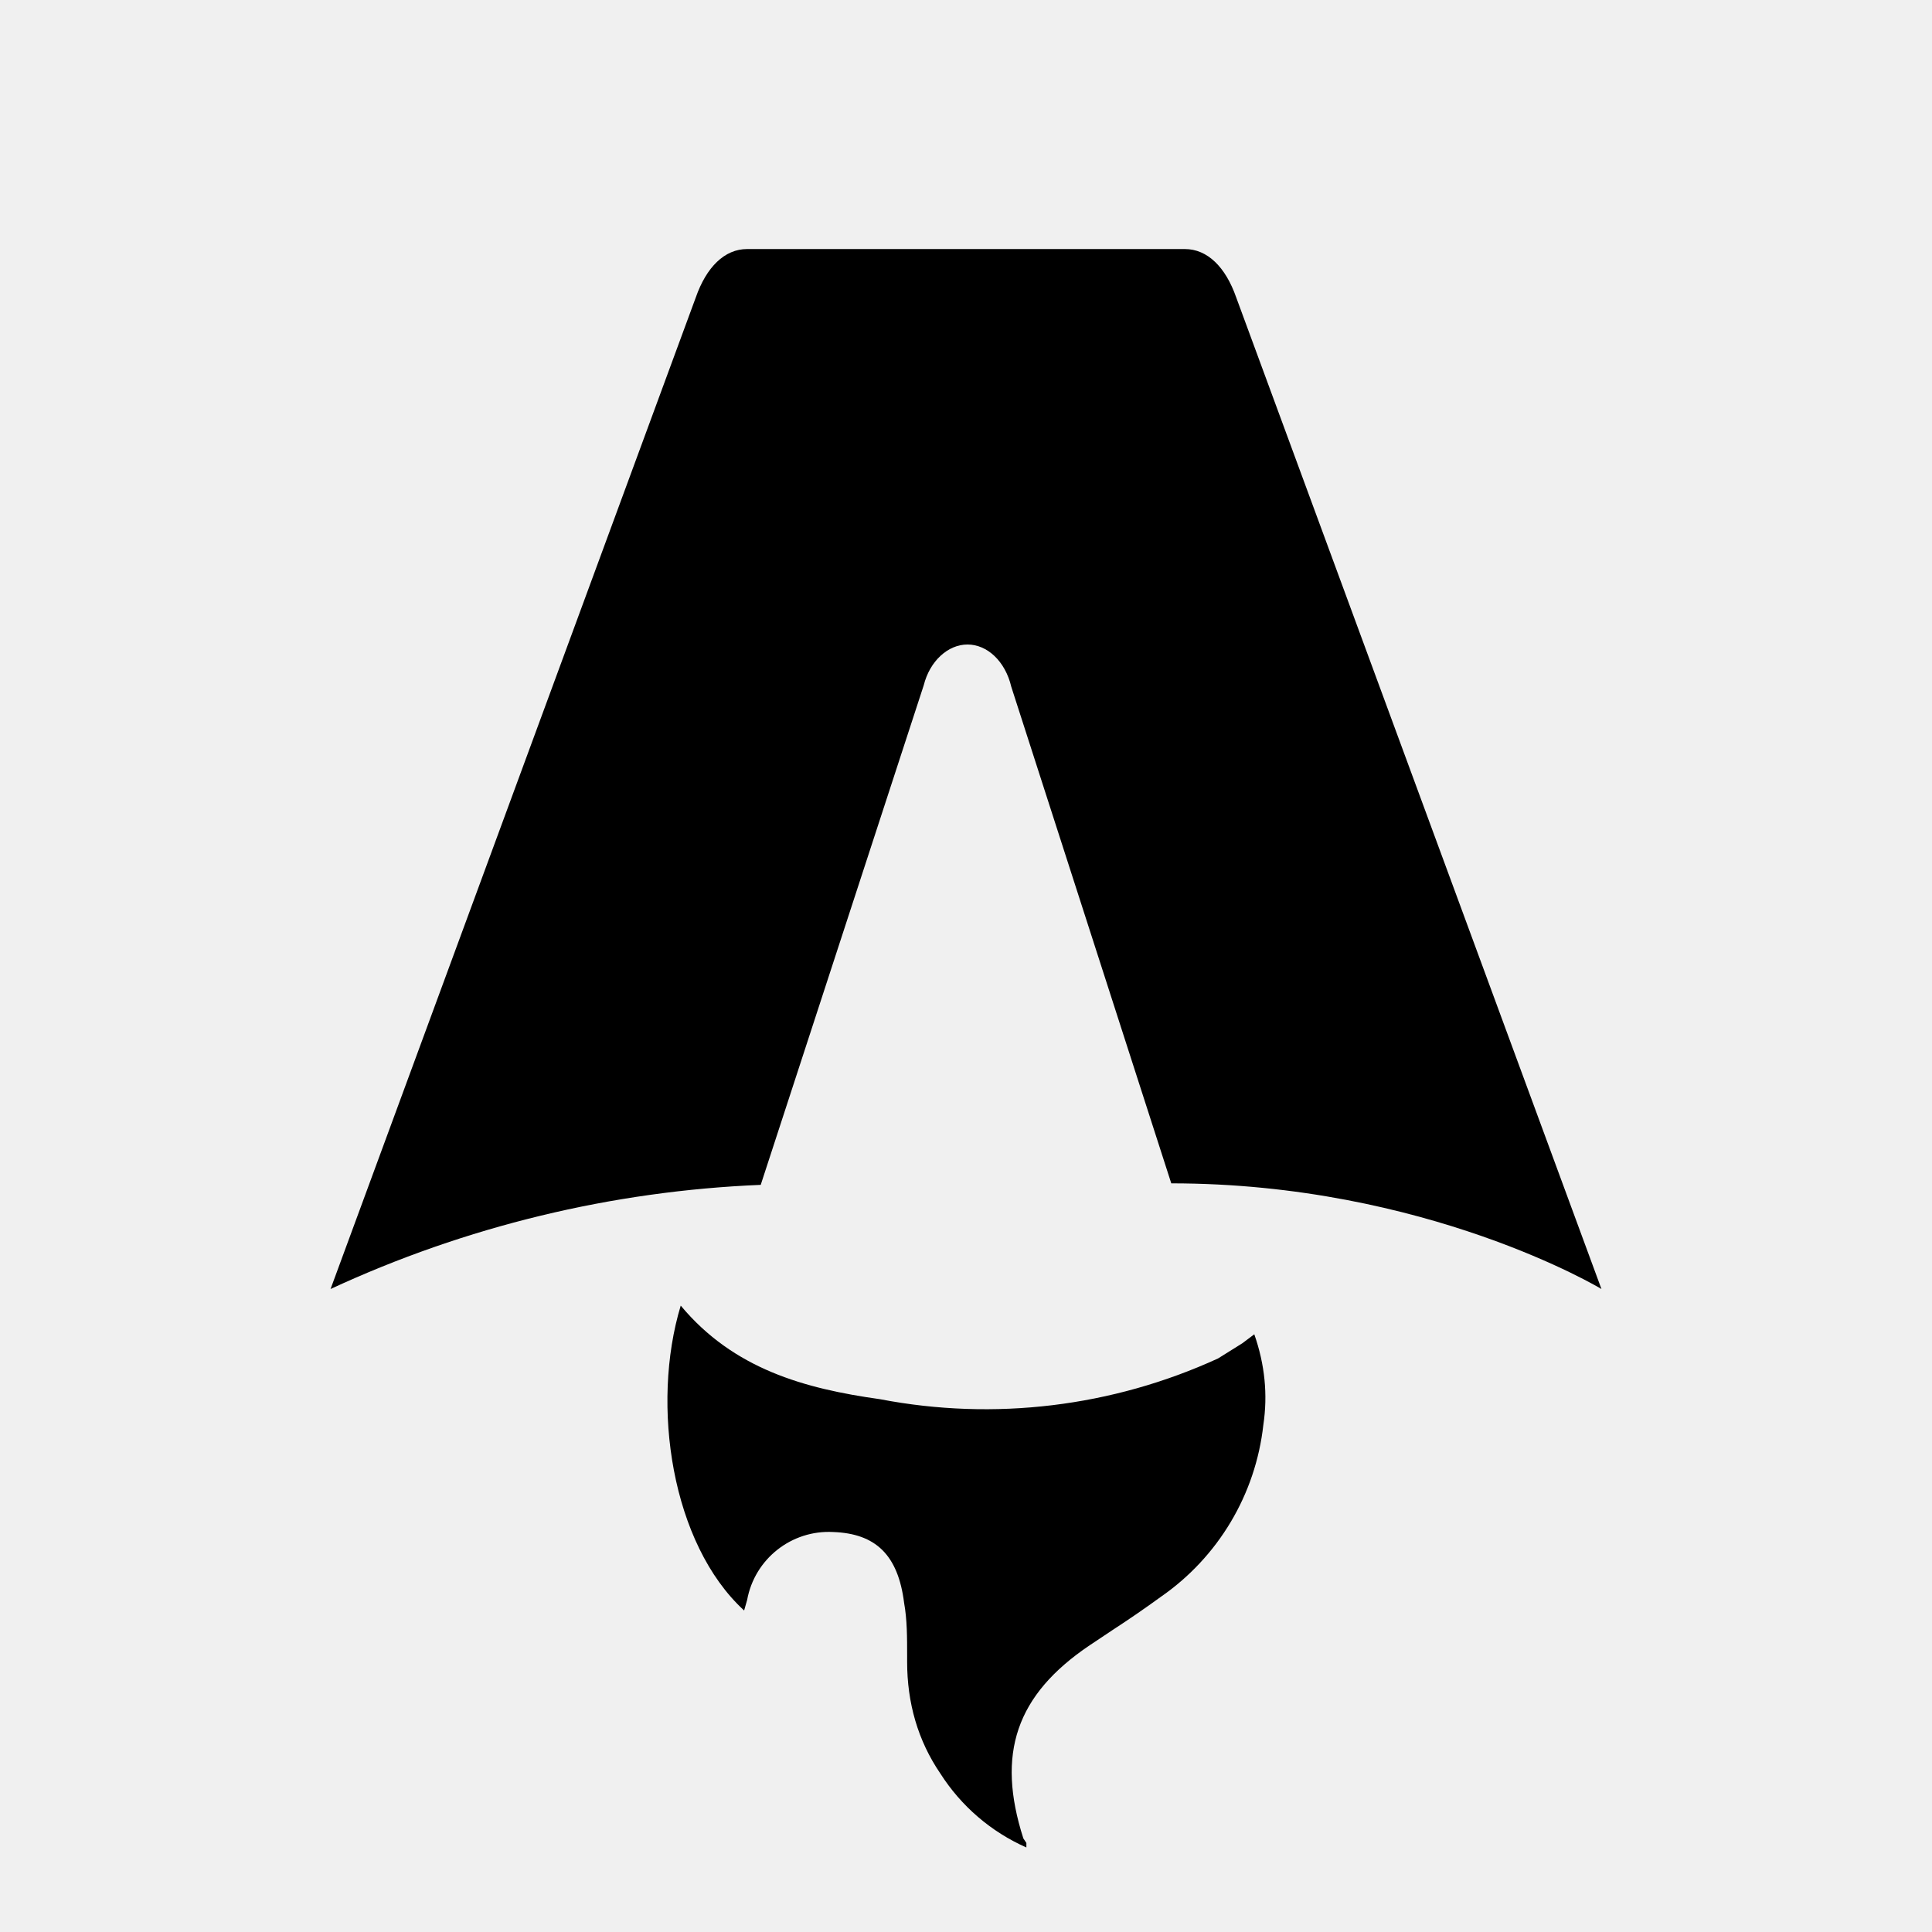
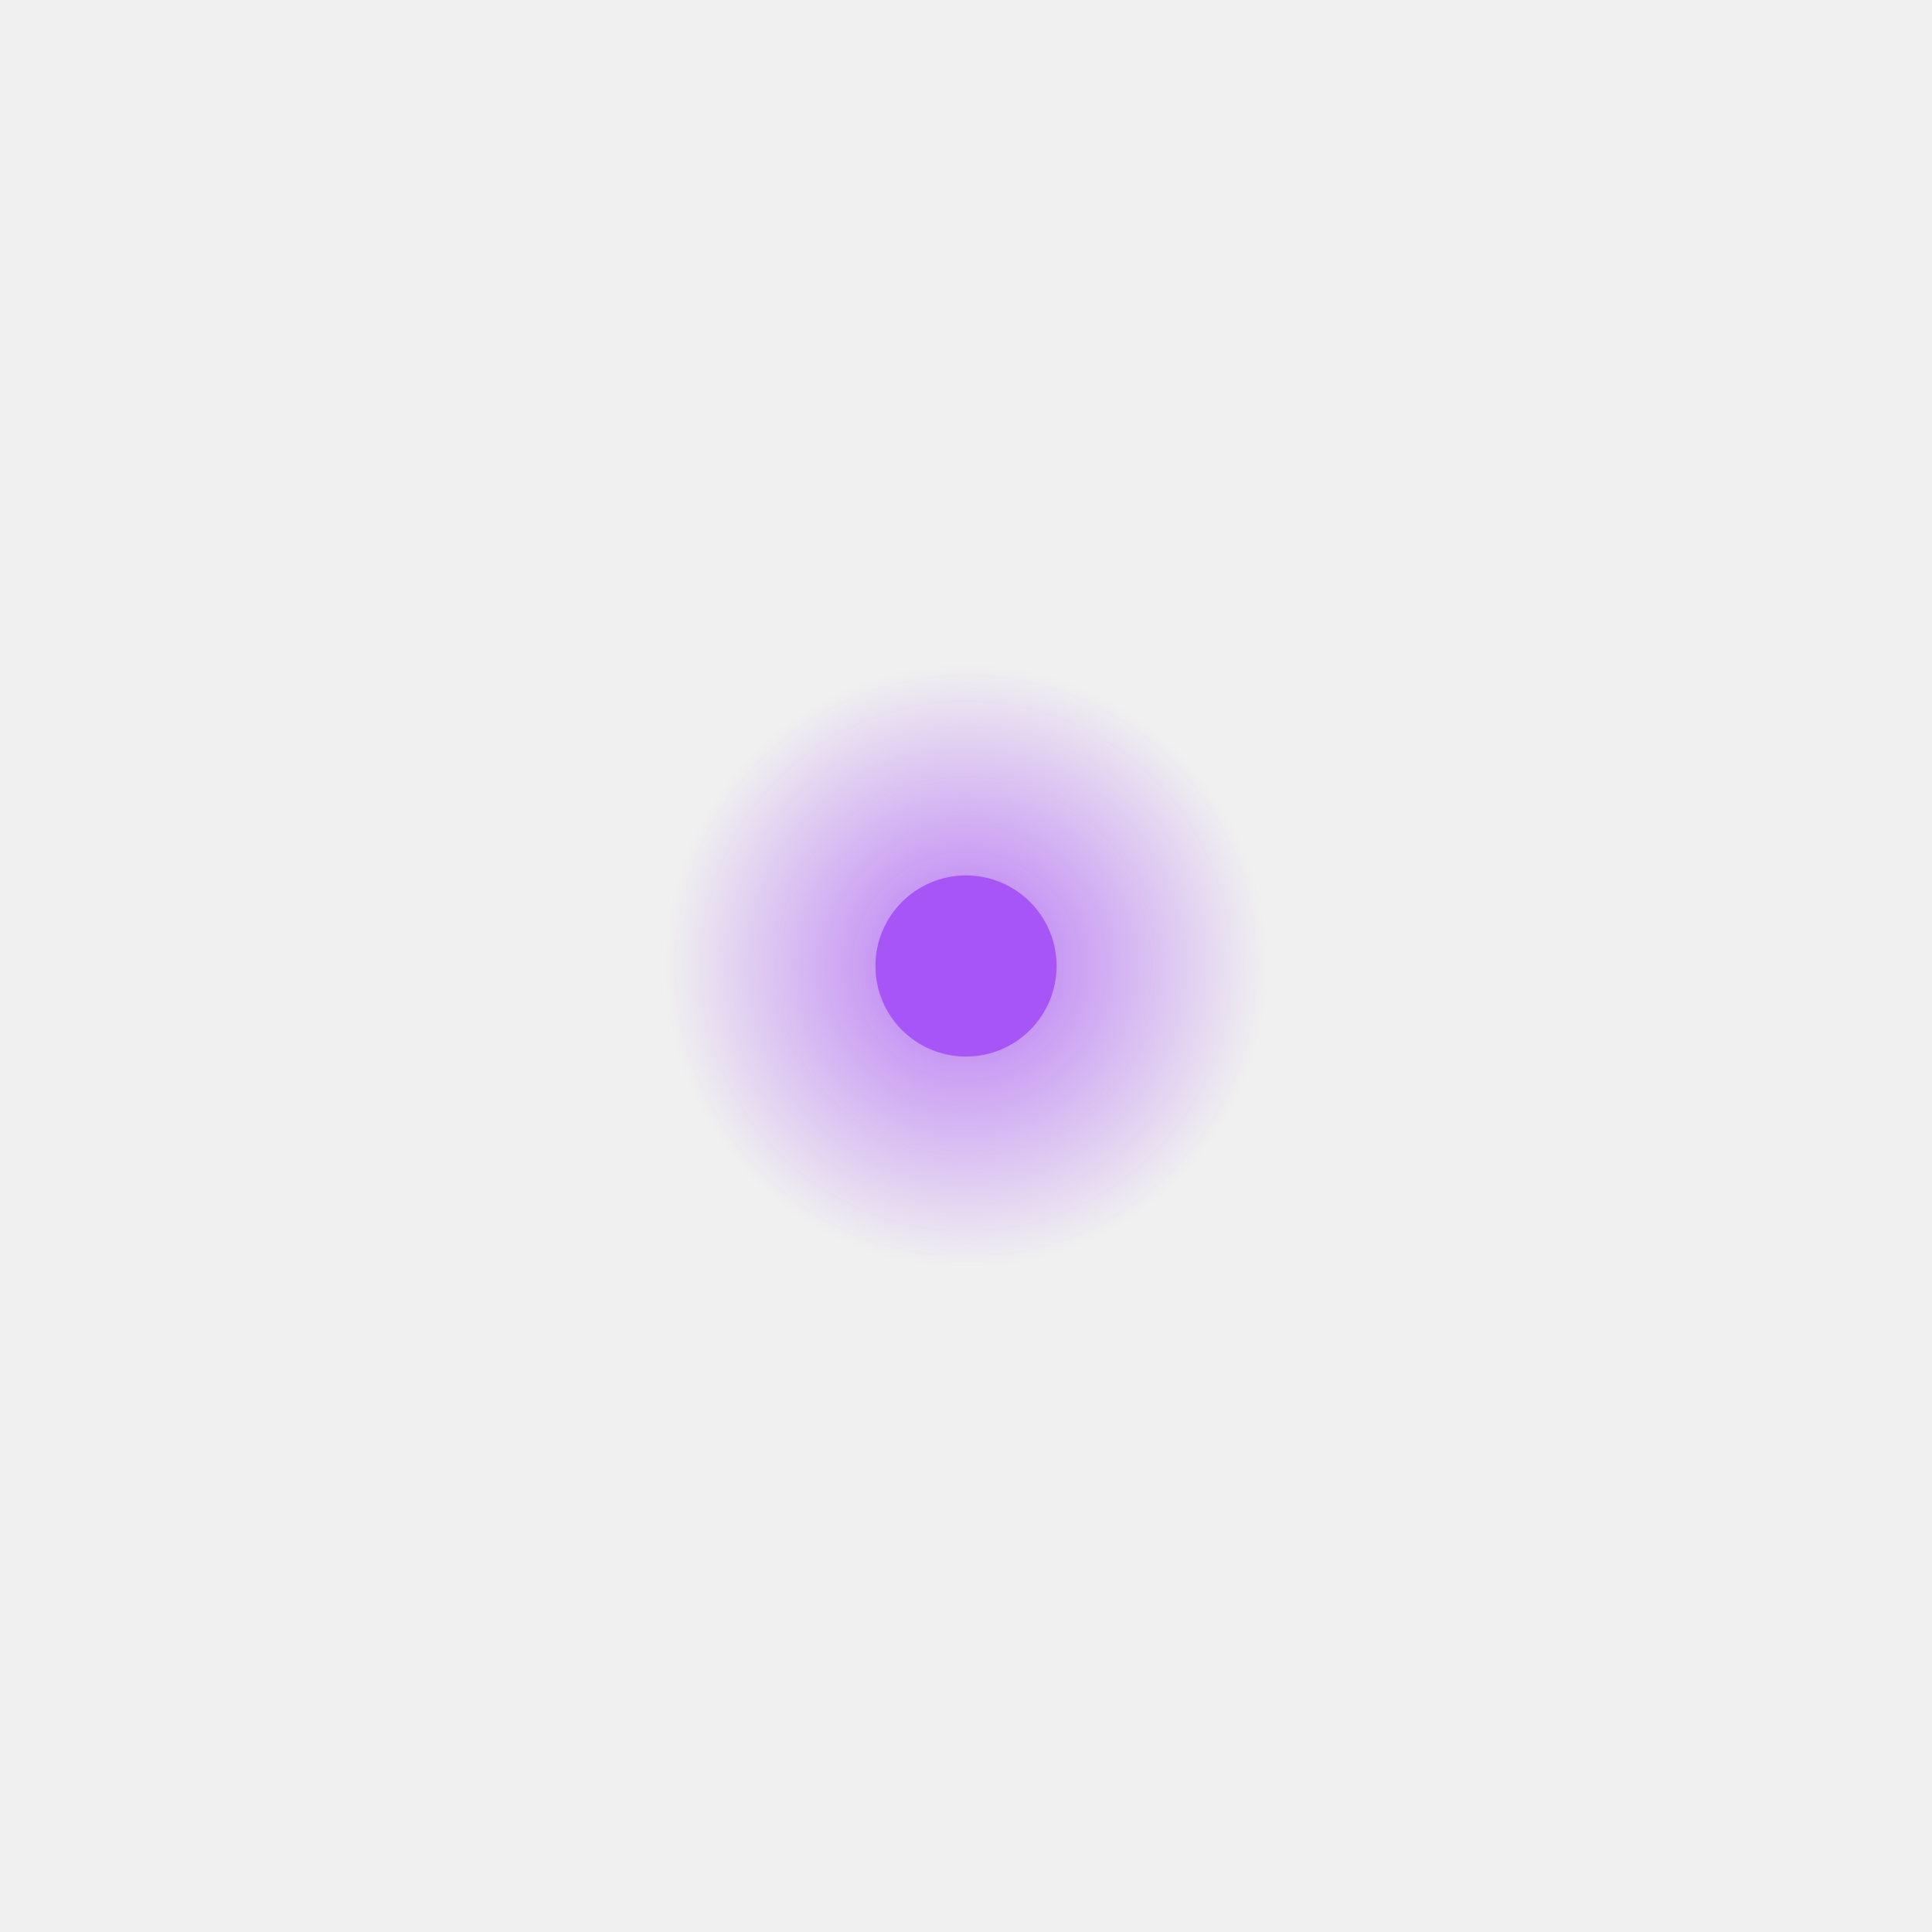
- <svg xmlns="http://www.w3.org/2000/svg" fill="none" viewBox="0 0 128 128">
-   <path d="M50.4 78.5a75.1 75.1 0 0 0-28.5 6.9l24.2-65.7c.7-2 1.9-3.2 3.4-3.2h29c1.5 0 2.7 1.2 3.4 3.2l24.2 65.7s-11.6-7-28.5-7L67 45.5c-.4-1.7-1.6-2.8-2.9-2.8-1.3 0-2.5 1.1-2.9 2.7L50.4 78.5Zm-1.1 28.2Zm-4.2-20.2c-2 6.6-.6 15.8 4.2 20.2a17.5 17.5 0 0 1 .2-.7 5.5 5.5 0 0 1 5.7-4.5c2.8.1 4.3 1.5 4.7 4.7.2 1.1.2 2.3.2 3.5v.4c0 2.7.7 5.2 2.2 7.4a13 13 0 0 0 5.7 4.9v-.3l-.2-.3c-1.8-5.6-.5-9.5 4.4-12.8l1.5-1a73 73 0 0 0 3.2-2.2 16 16 0 0 0 6.8-11.4c.3-2 .1-4-.6-6l-.8.6-1.6 1a37 37 0 0 1-22.4 2.7c-5-.7-9.7-2-13.2-6.2Z" />
-   <style>
-         path { fill: #000; }
-         @media (prefers-color-scheme: dark) {
-             path { fill: #FFF; }
-         }
-     </style>
+ <svg xmlns="http://www.w3.org/2000/svg" width="512" height="512" viewBox="0 0 512 512" fill="none">
+   <defs>
+     <radialGradient id="glow" cx="50%" cy="50%" r="50%" fx="50%" fy="50%">
+       <stop offset="0%" stop-color="#A855F7" stop-opacity="0.8" />
+       <stop offset="100%" stop-color="#A855F7" stop-opacity="0" />
+     </radialGradient>
+   </defs>
+   <circle cx="256" cy="256" r="80" fill="url(#glow)" />
+   <circle cx="256" cy="256" r="24" fill="#A855F7" />
</svg>
